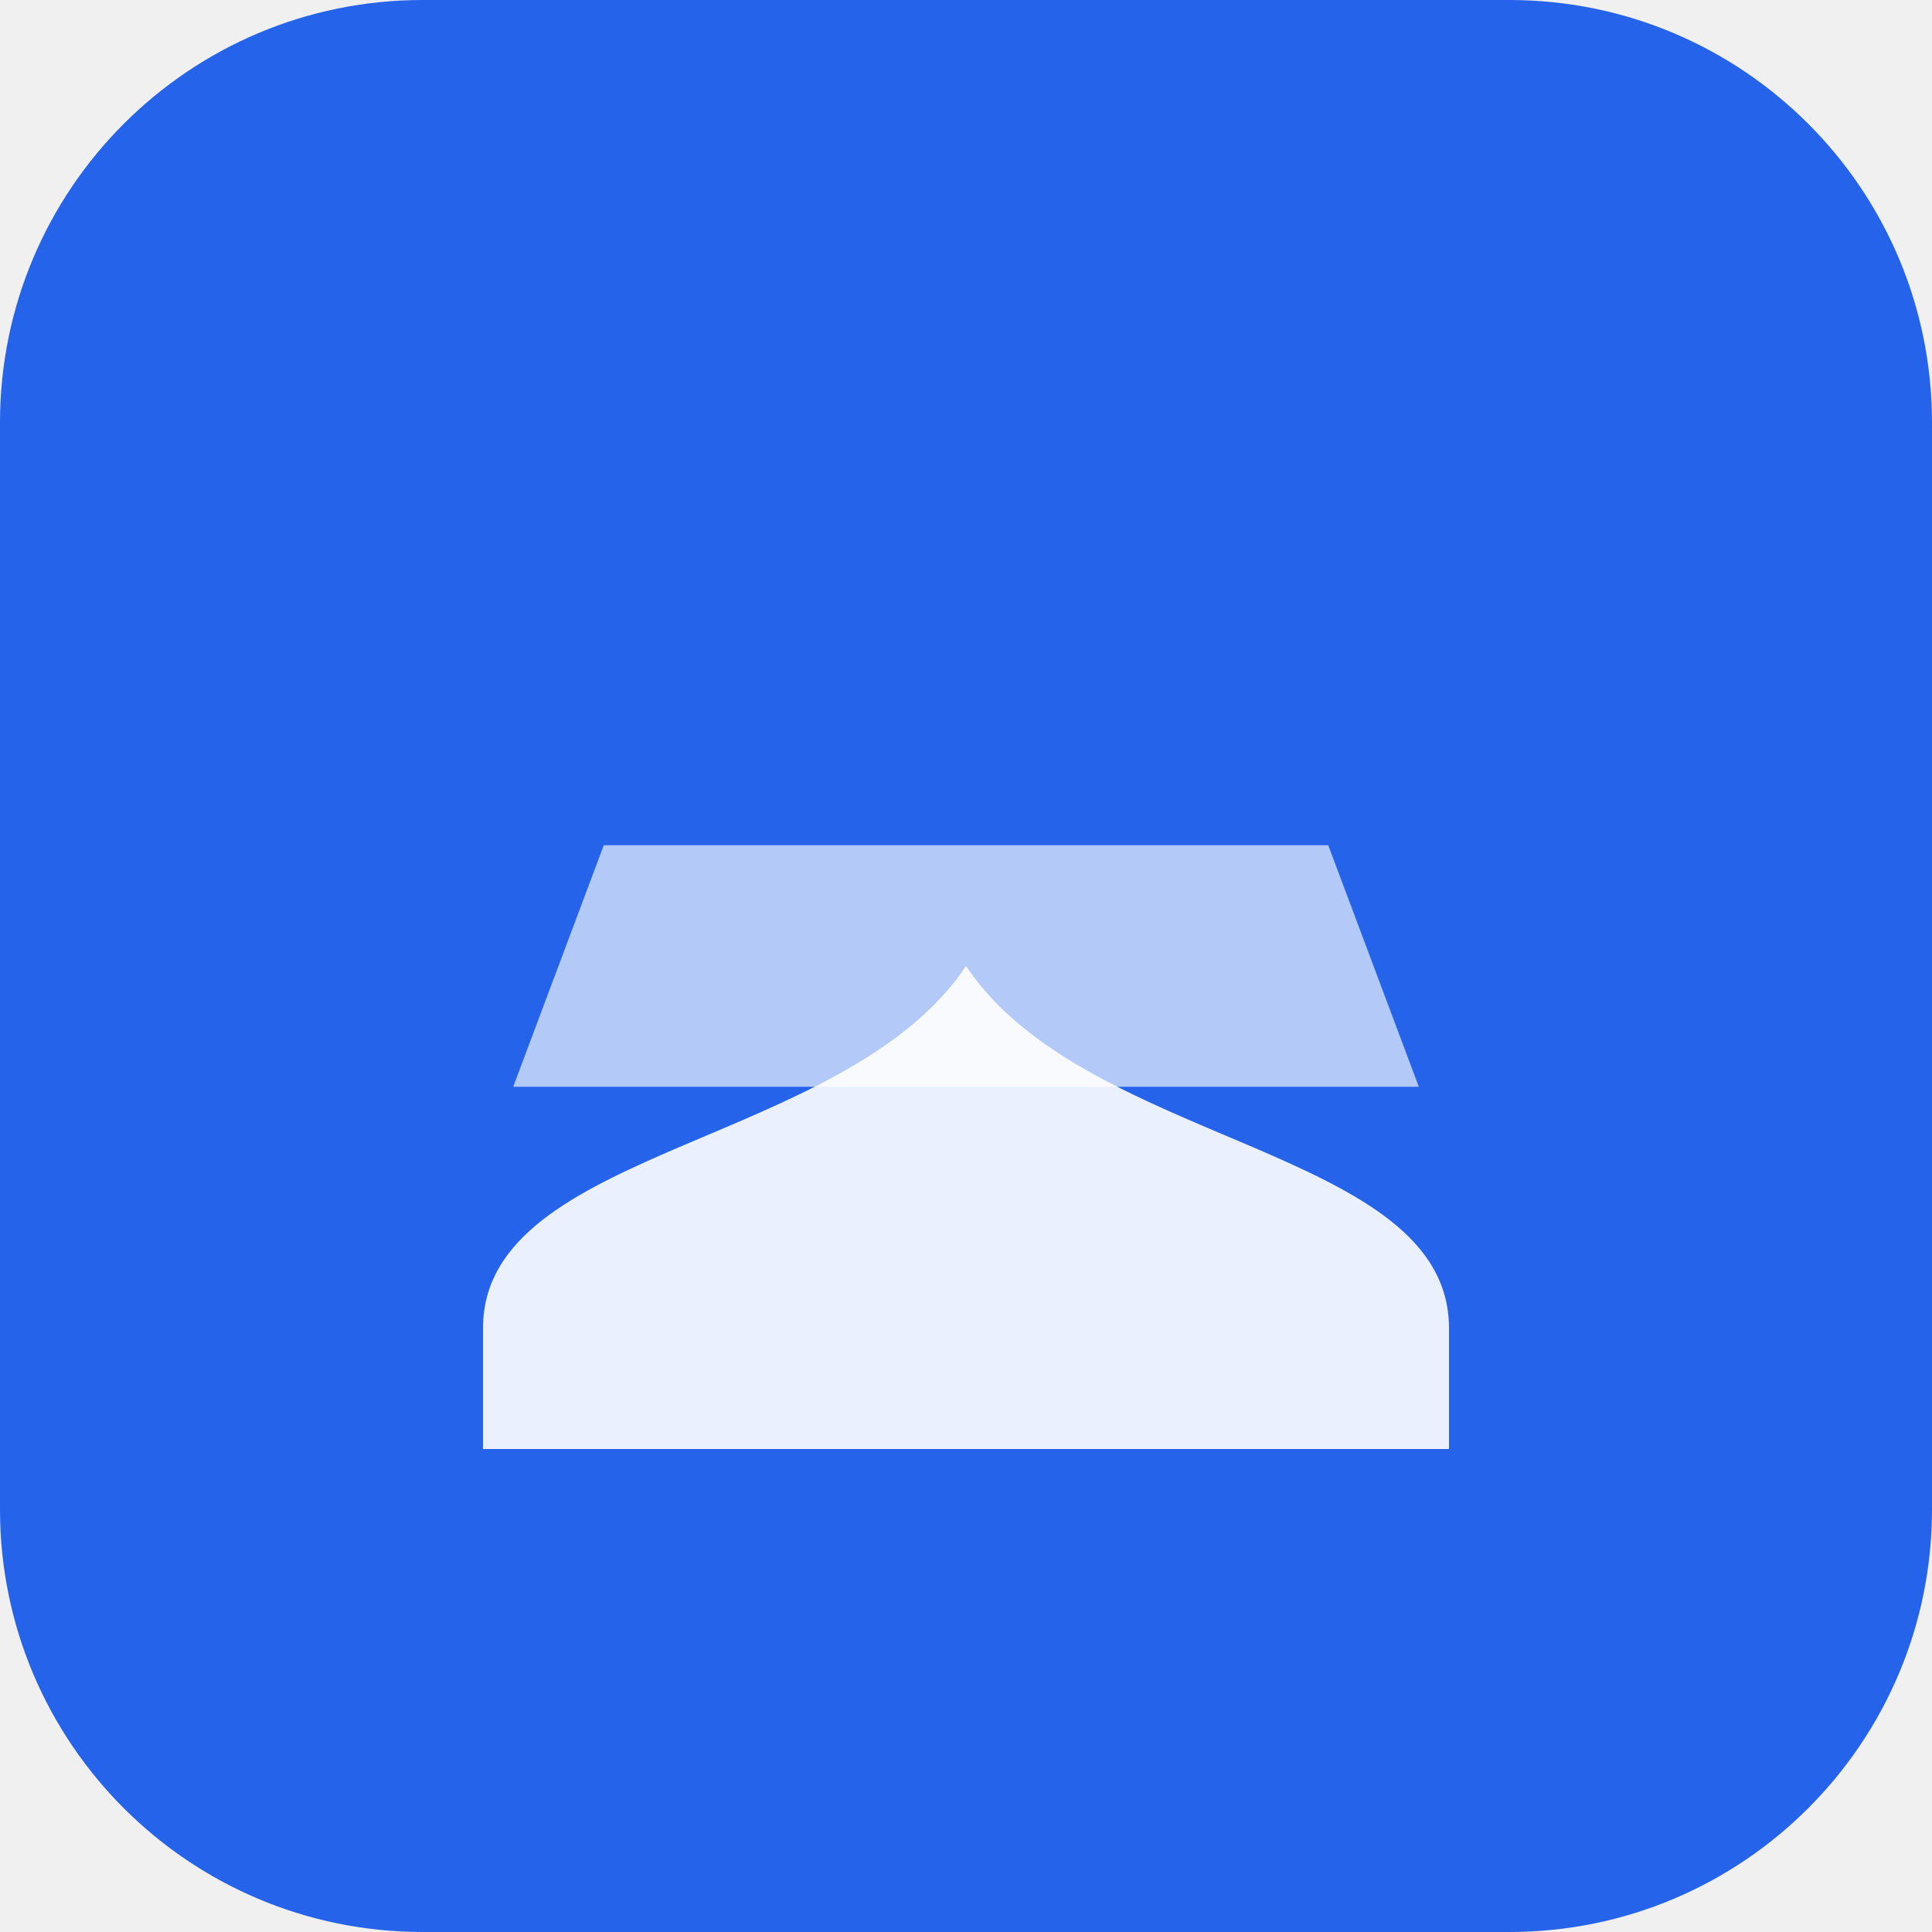
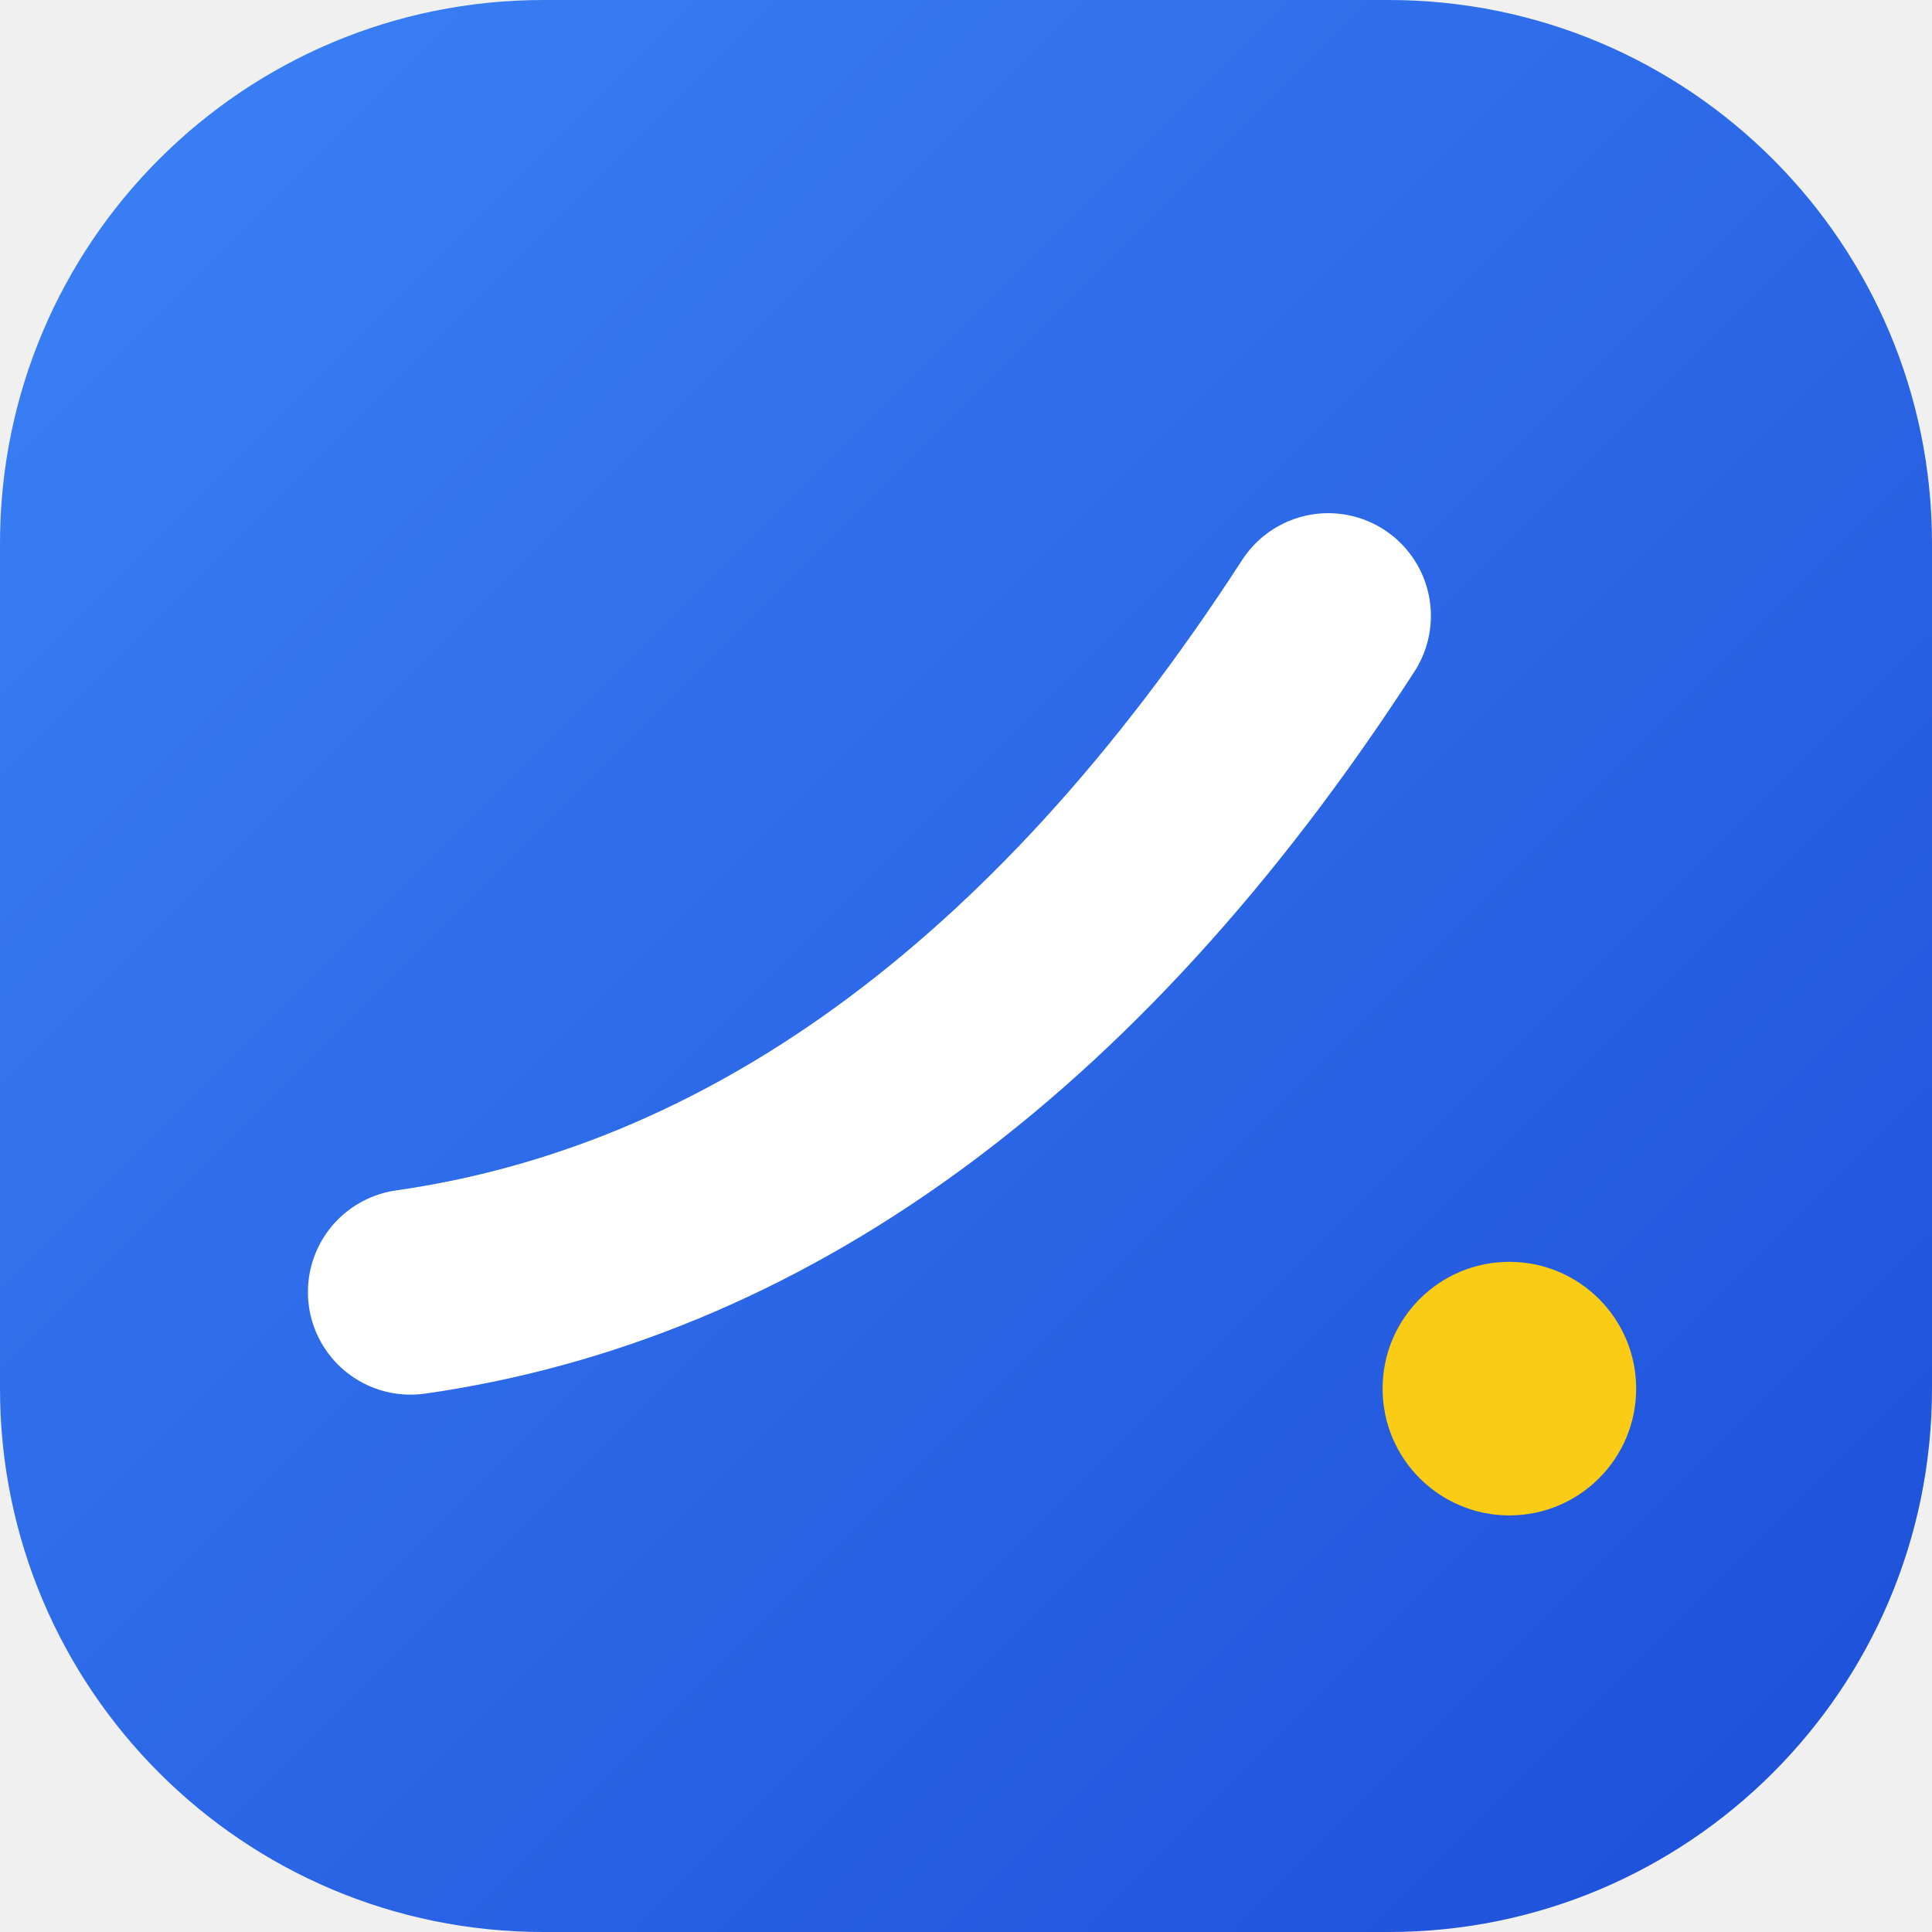
<svg xmlns="http://www.w3.org/2000/svg" viewBox="0 0 32 32">
-   <rect width="32" height="32" rx="7" fill="#2563eb" />
-   <path d="M8 22c0-3 6-3 8-6 2 3 8 3 8 6v2H8z" fill="#fff" opacity="0.9" />
-   <path d="M10 14h12l1.5 4H8.5z" fill="#fff" opacity="0.65" />
+   <defs>
+     <linearGradient id="lg" x1="0" y1="0" x2="1" y2="1">
+       <stop offset="0" stop-color="#3b82f6" />
+       <stop offset="1" stop-color="#1d4ed8" />
+     </linearGradient>
+   </defs>
+   <rect width="32" height="32" rx="9" fill="url(#lg)" />
+   <path d="M6.8 21.4C12.4 20.6 17.6 17 22 10.2" fill="none" stroke="#fff" stroke-width="3.4" stroke-linecap="round" />
+   <circle cx="25" cy="23" r="2.1" fill="#facc15" />
</svg>
